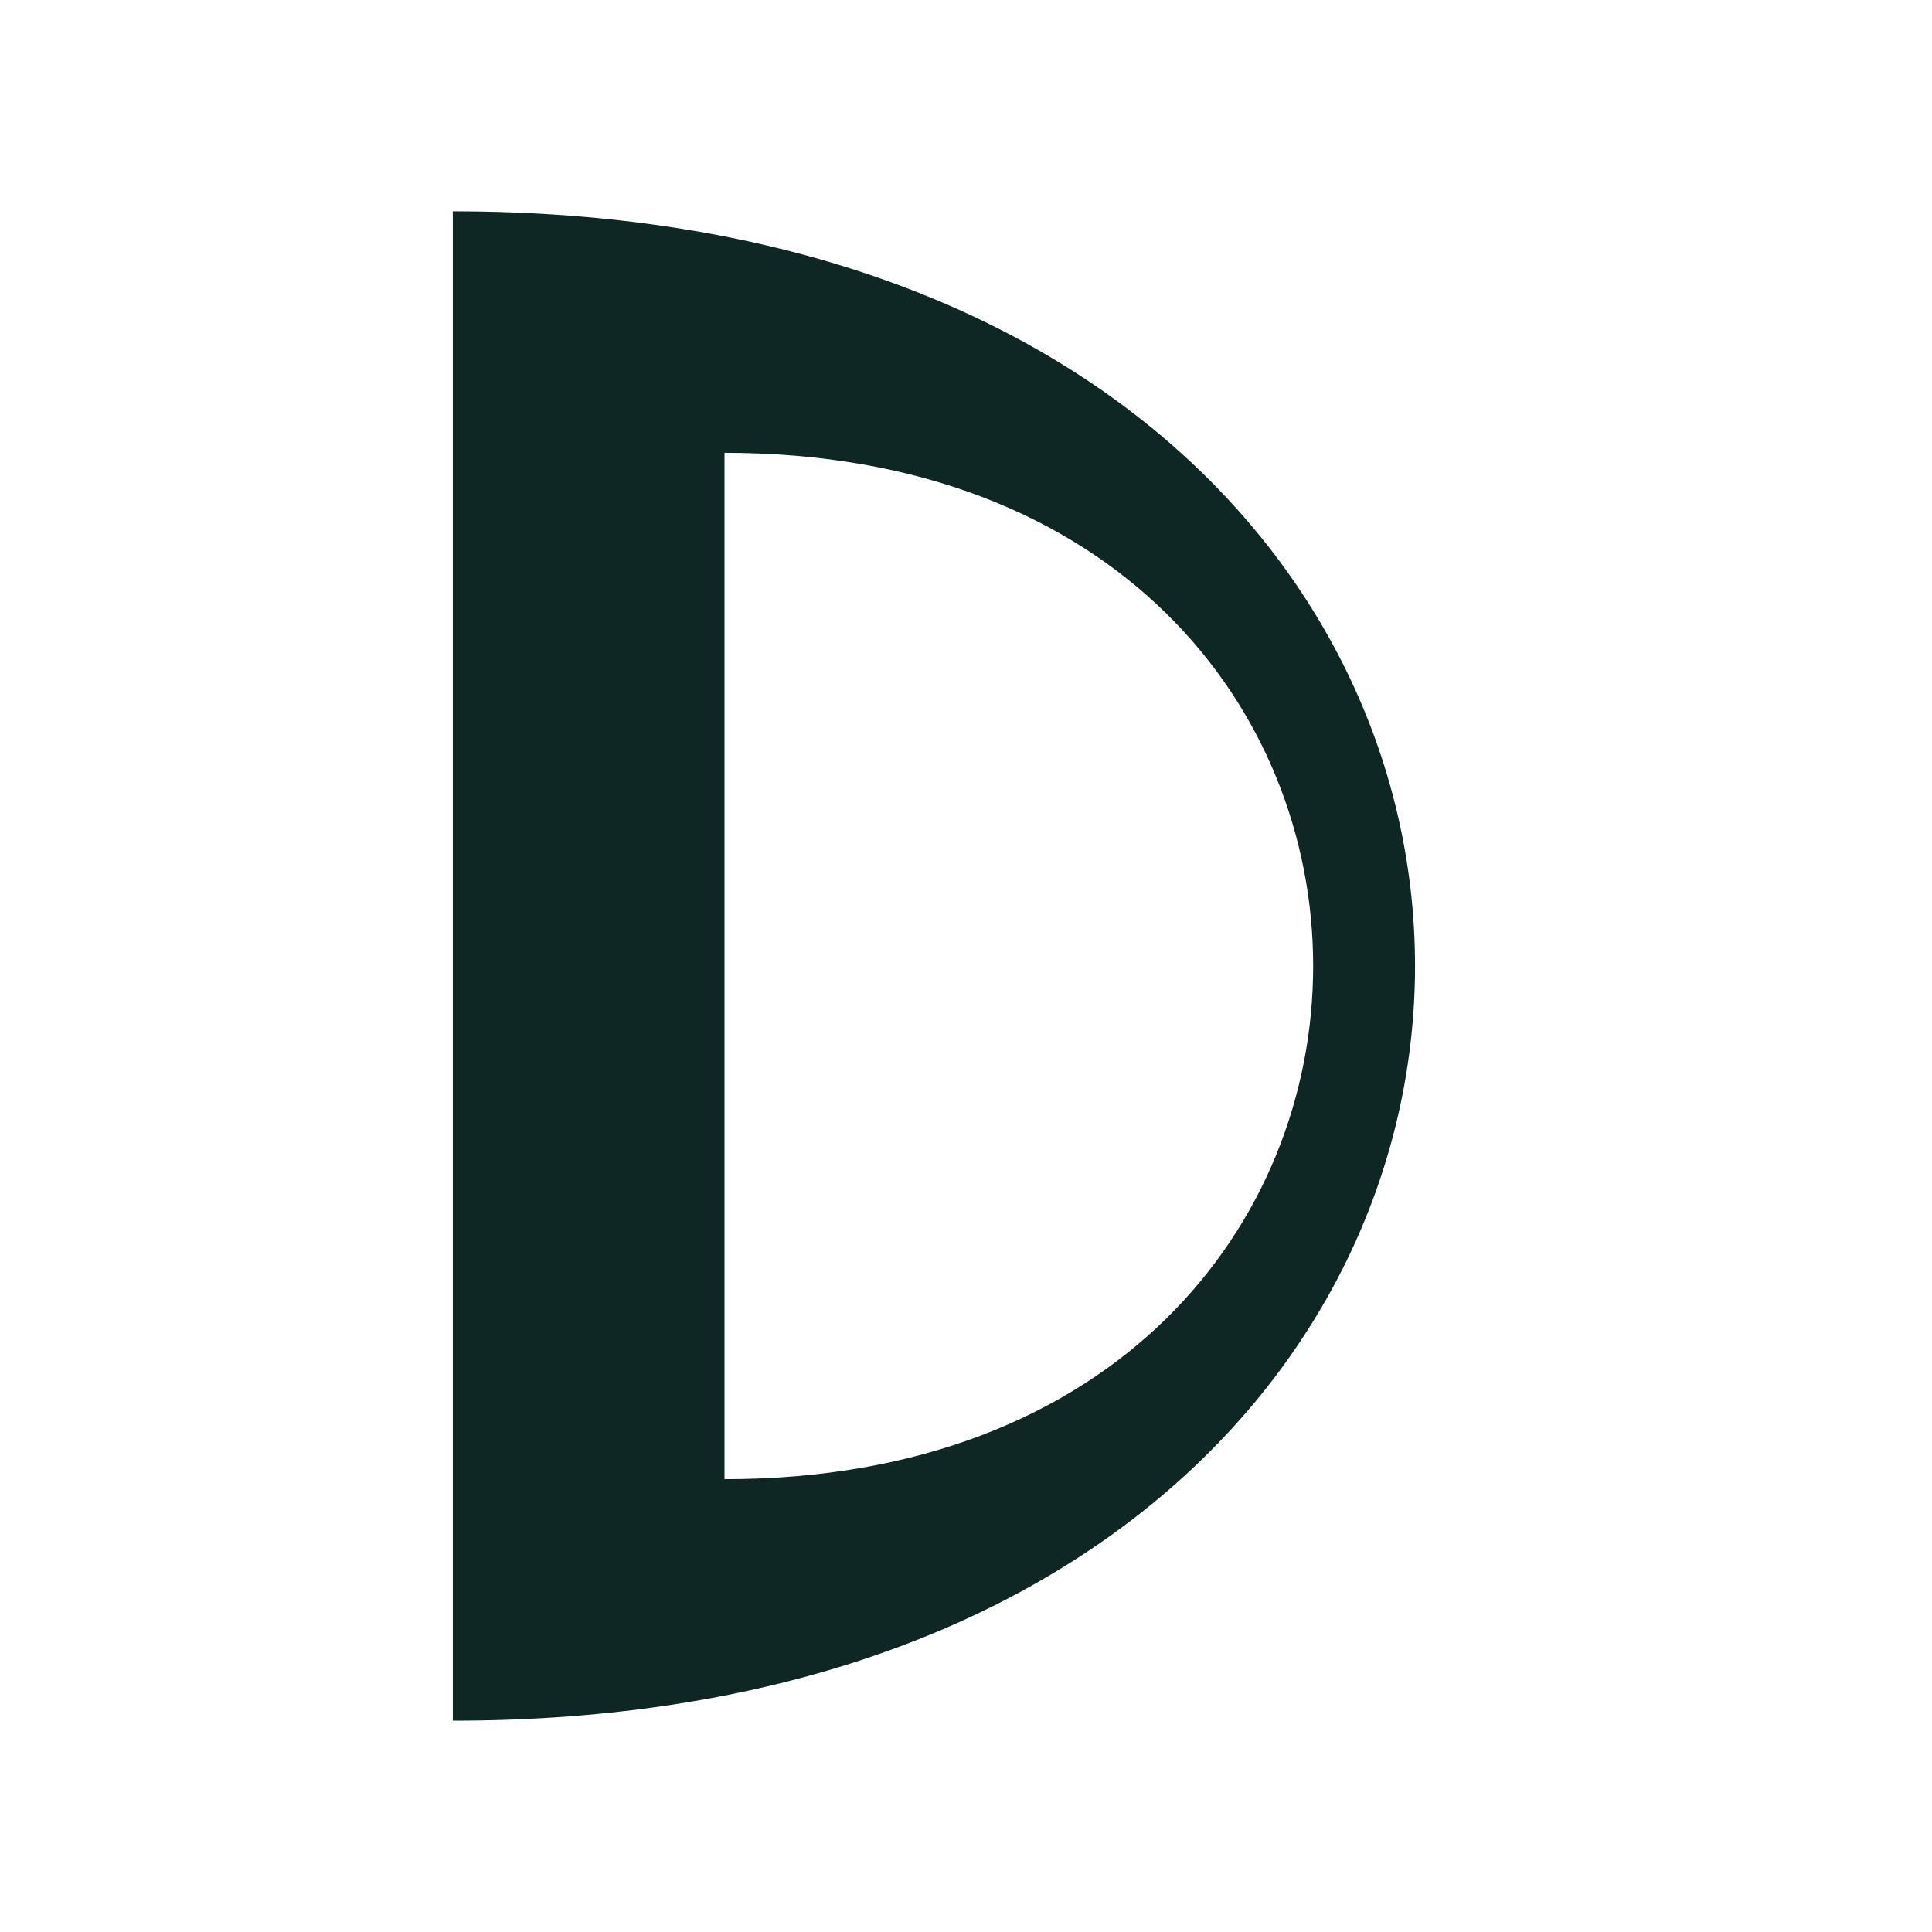
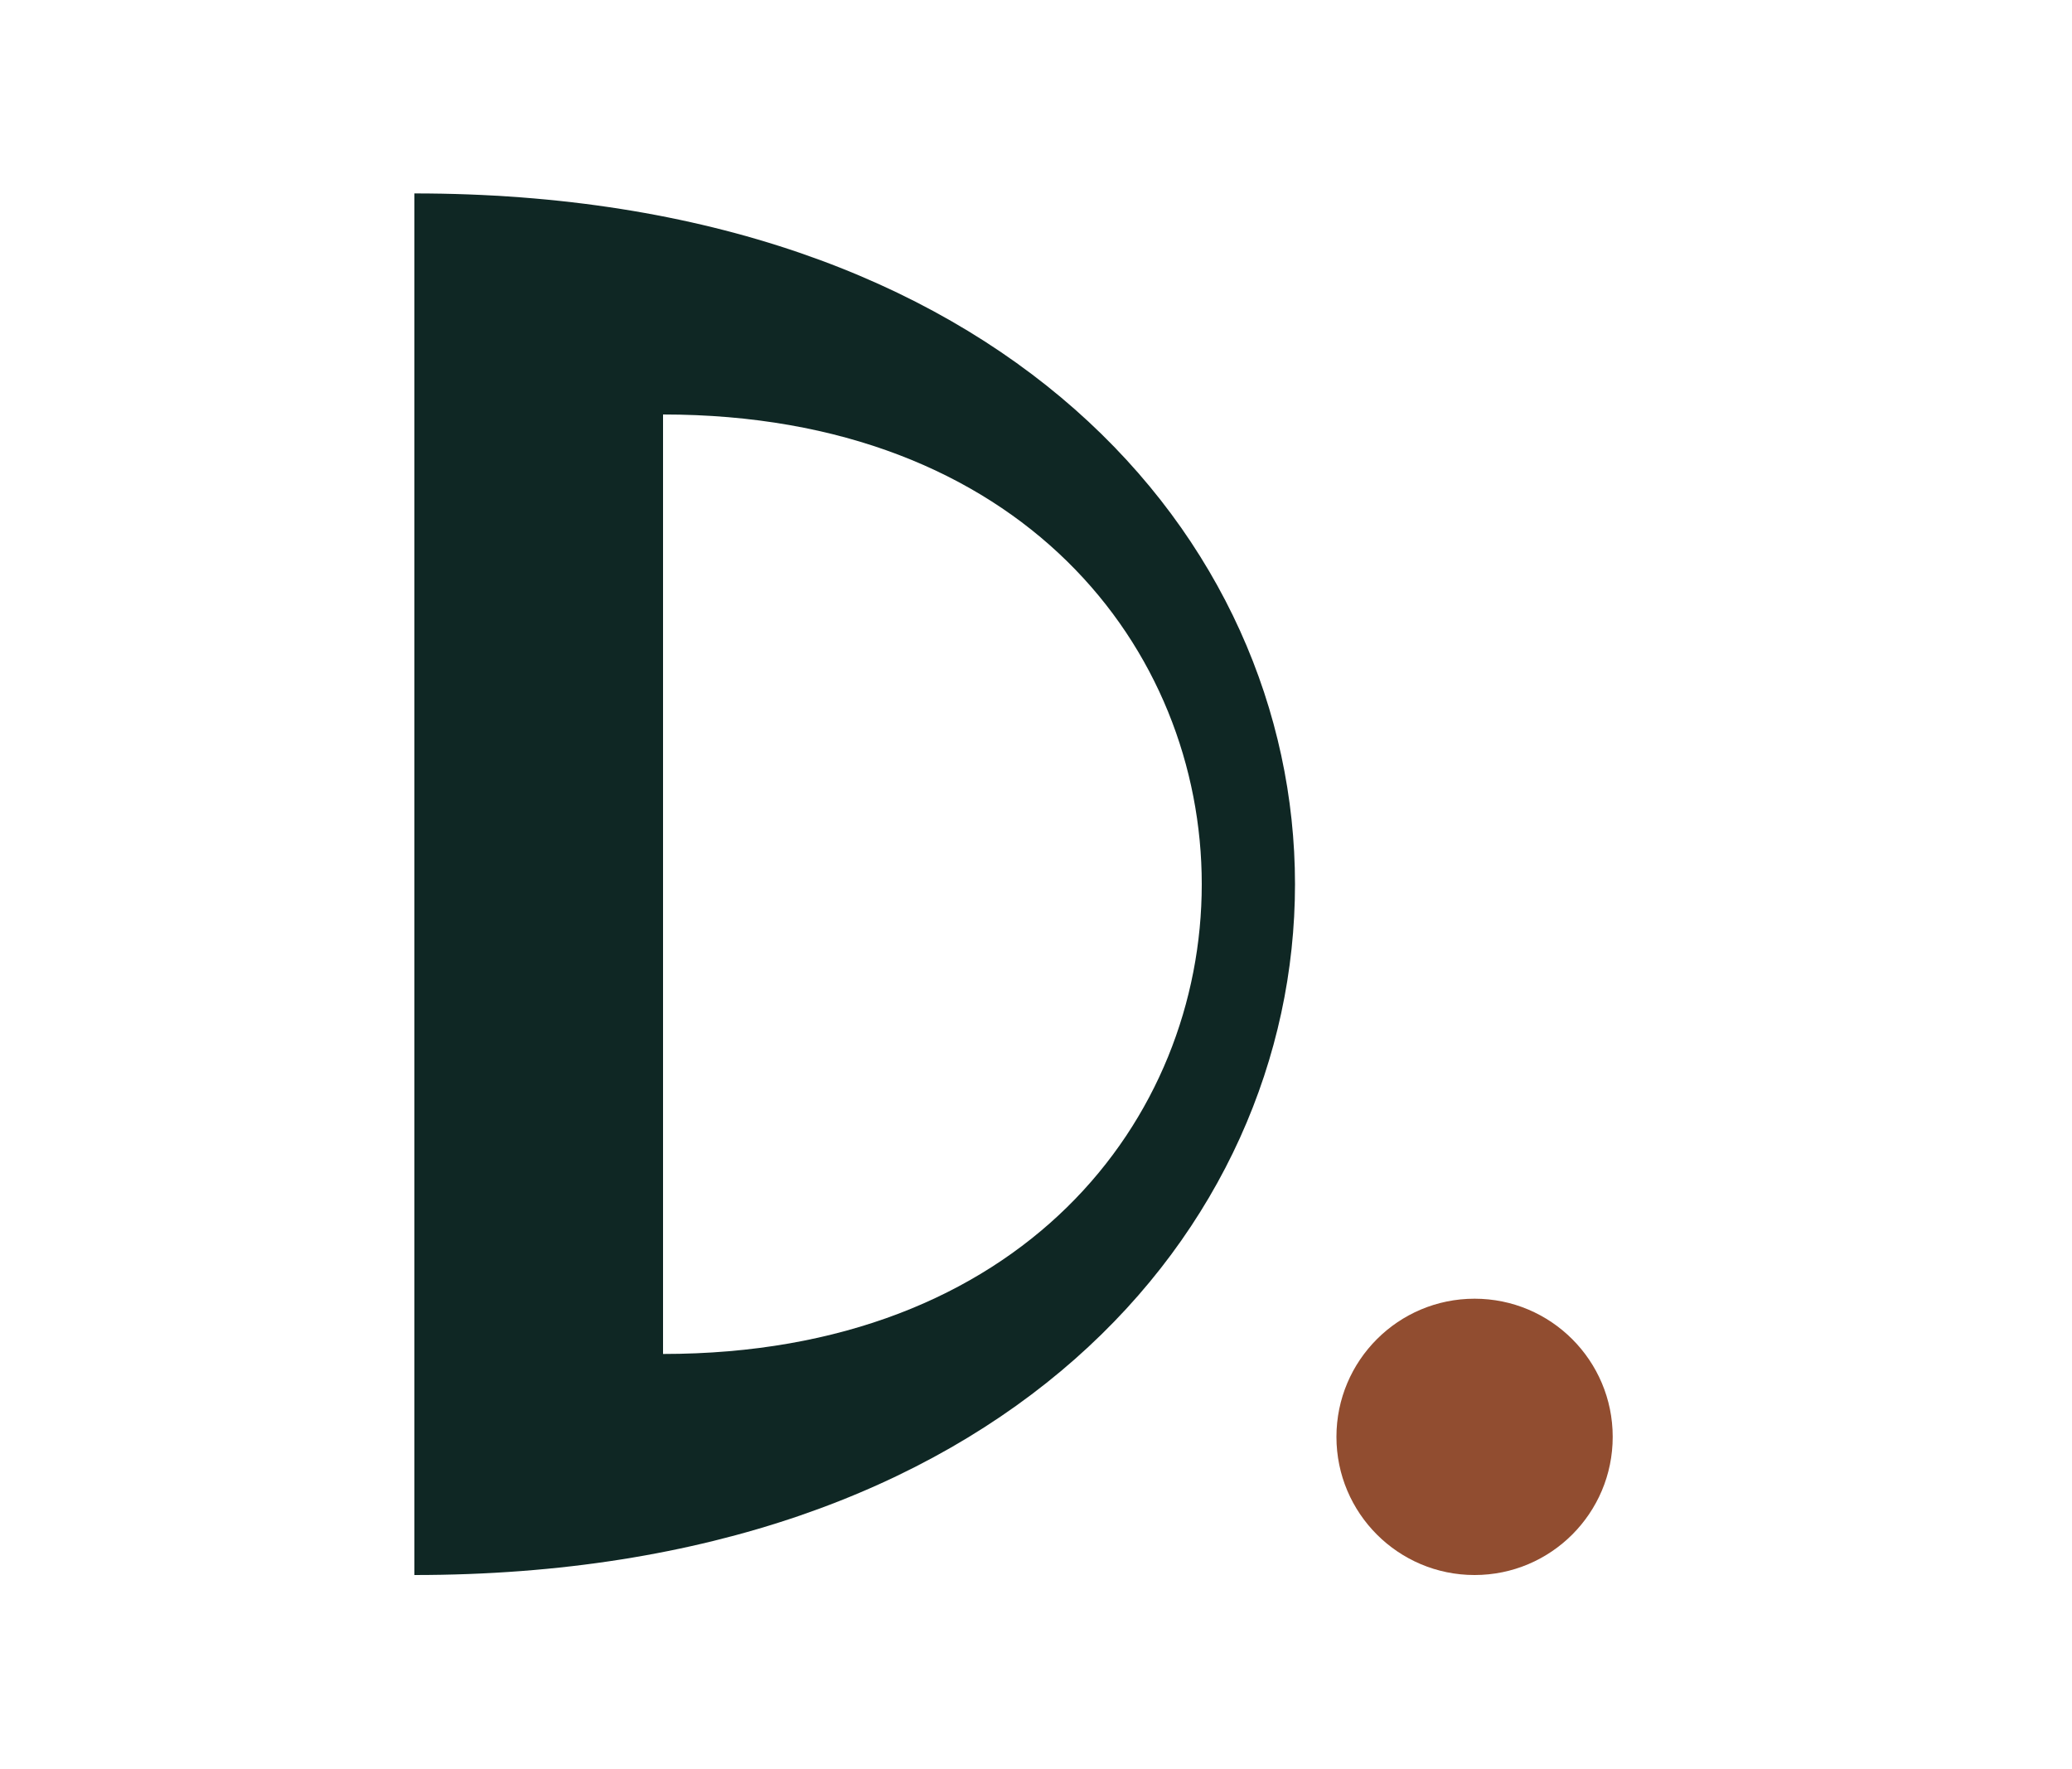
- <svg xmlns="http://www.w3.org/2000/svg" width="512" height="512" viewBox="0 0 512 512" fill="none">
+ <svg xmlns="http://www.w3.org/2000/svg" width="600" height="512" viewBox="0 0 600 512" fill="none">
  <path fill-rule="evenodd" clip-rule="evenodd" d="M 120 56 L 120 456 C 460 456 460 56 120 56 Z M 192 120 L 192 392 C 400 392 400 120 192 120 Z" fill="#0F2724" />
+   <circle cx="427" cy="416" r="40" fill="#914D30" />
</svg>
